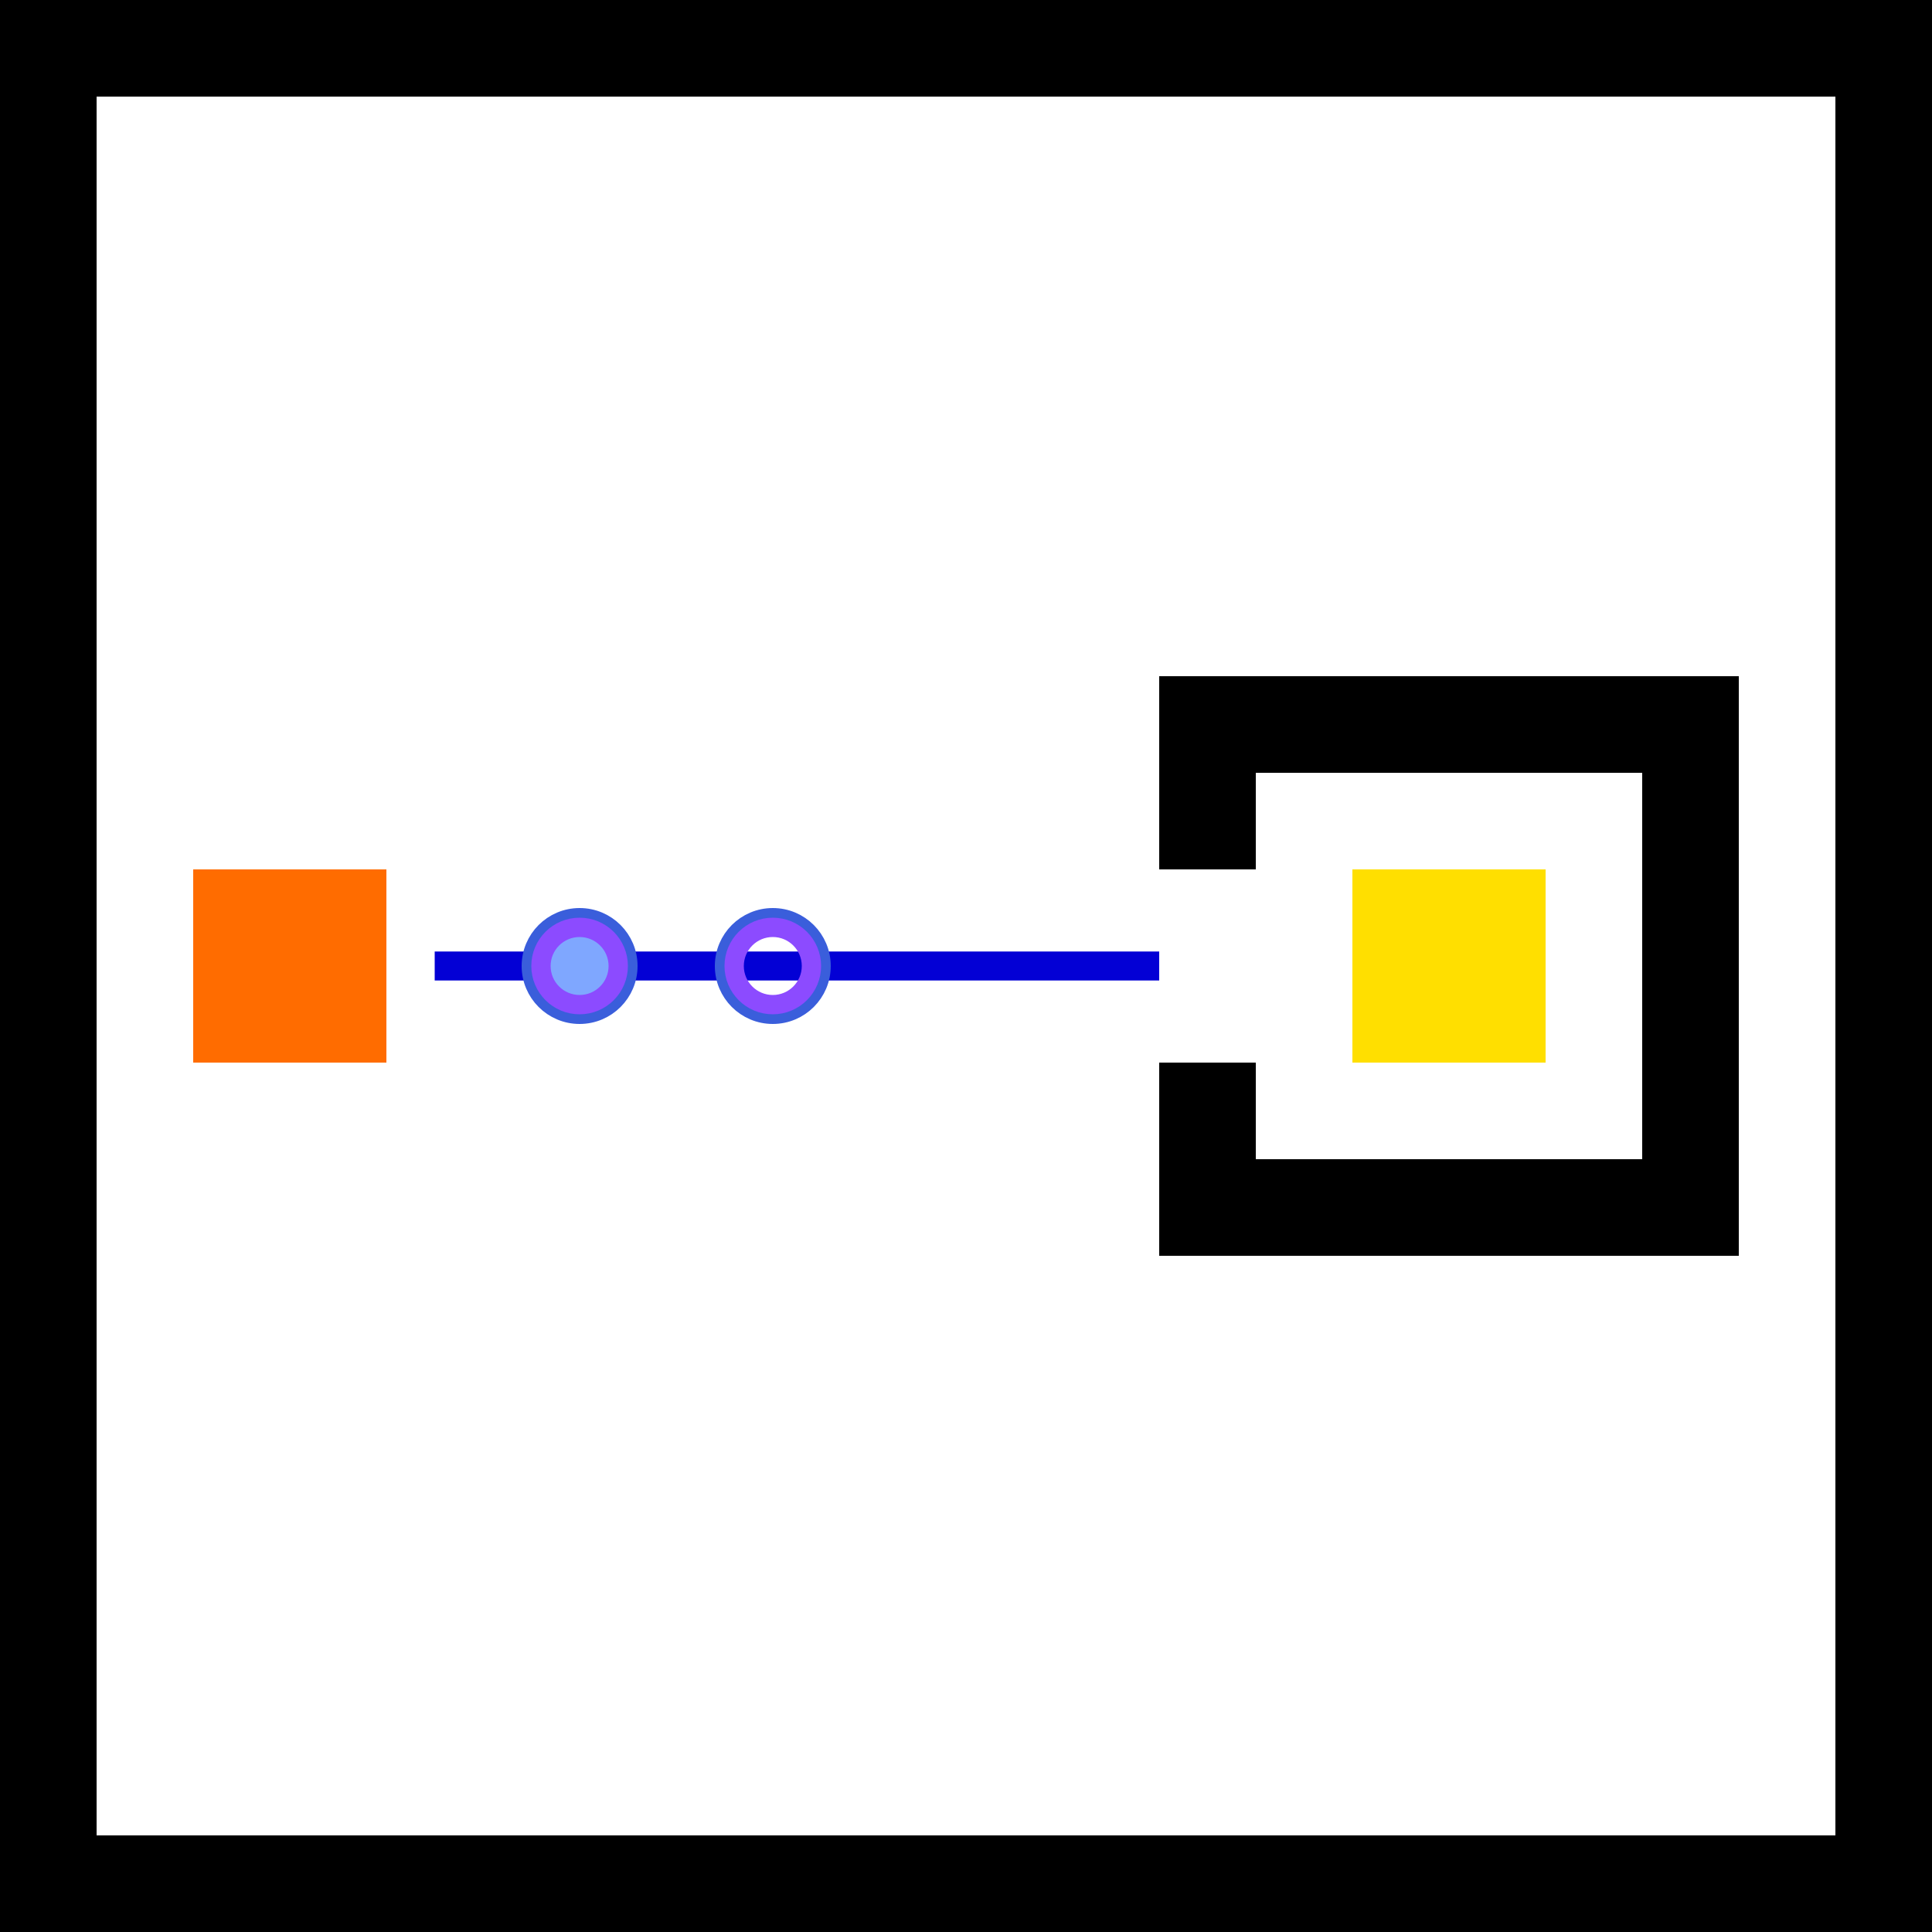
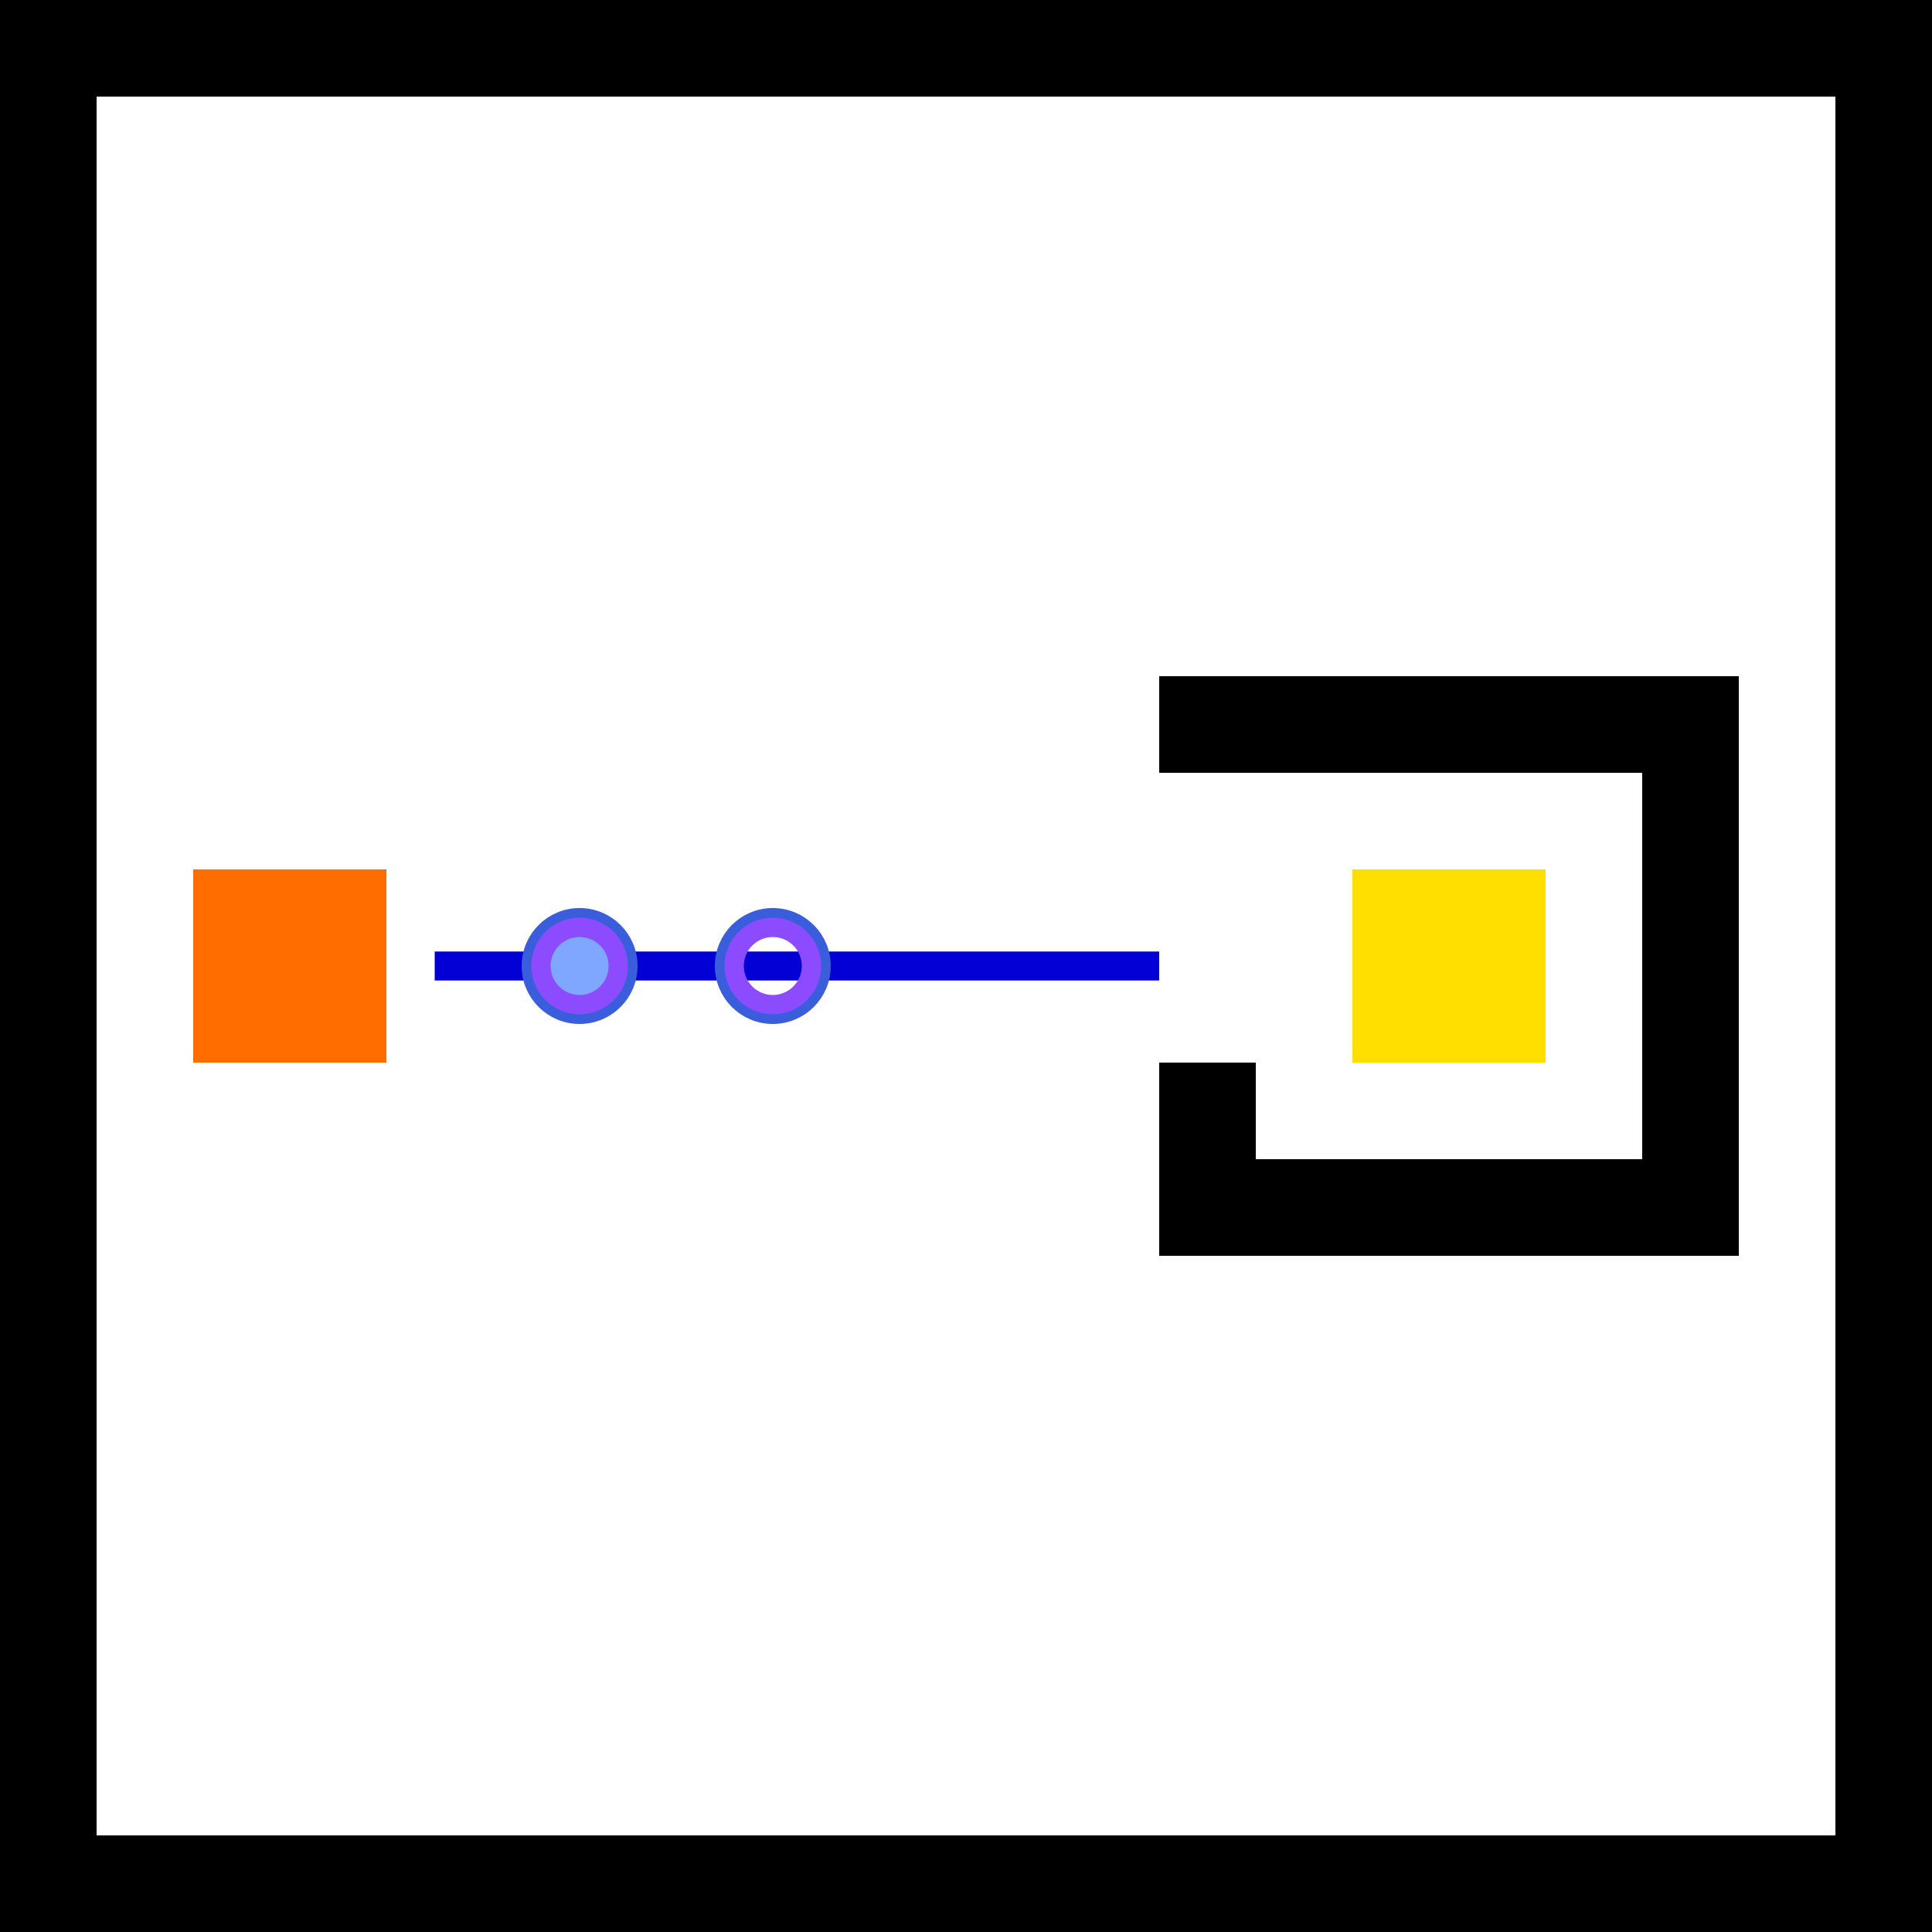
<svg xmlns="http://www.w3.org/2000/svg" width="20" height="20" viewBox="0 0 20 20" version="1.1">
  <g>
    <rect x="0" y="0" width="20" height="1" fill="#000000" />
    <rect x="0" y="19" width="20" height="1" fill="#000000" />
    <rect x="0" y="0" width="1" height="20" fill="#000000" />
    <rect x="19" y="0" width="1" height="20" fill="#000000" />
    <rect x="12" y="7" width="6" height="1" fill="#000000" />
    <rect x="12" y="12" width="6" height="1" fill="#000000" />
    <rect x="17" y="7" width="1" height="6" fill="#000000" />
-     <rect x="12" y="7" width="1" height="2" fill="#000000" />
-     <rect x="12" y="11" width="1" height="2" fill="#000000" />
+     <rect x="12" y="7" width="1" height="1" fill="#000000" />
+     <rect x="12" y="11" width="1" height="1" fill="#000000" />
  </g>
  <g>
    <rect x="14" y="9" width="2" height="2" fill="#ffdf00" />
    <rect x="2" y="9" width="2" height="2" fill="#ff6c00" />
    <path d="M 12 10 L 4.5 10" stroke="#0300d5" stroke-width="0.3" fill="none" />
  </g>
  <g>
    <circle cx="6" cy="10" r="0.5" fill="#7fa7ff" stroke="#3a5edb" stroke-width="0.2" />
    <circle cx="6" cy="10" r="0.4" fill="none" stroke="#8c4bff" stroke-width="0.2" class="poi" id="poi_h1_start" />
    <circle cx="8" cy="10" r="0.5" fill="none" stroke="#3a5edb" stroke-width="0.2" />
    <circle cx="8" cy="10" r="0.4" fill="none" stroke="#8c4bff" stroke-width="0.2" class="poi" id="poi_h1_goal" />
  </g>
</svg>
